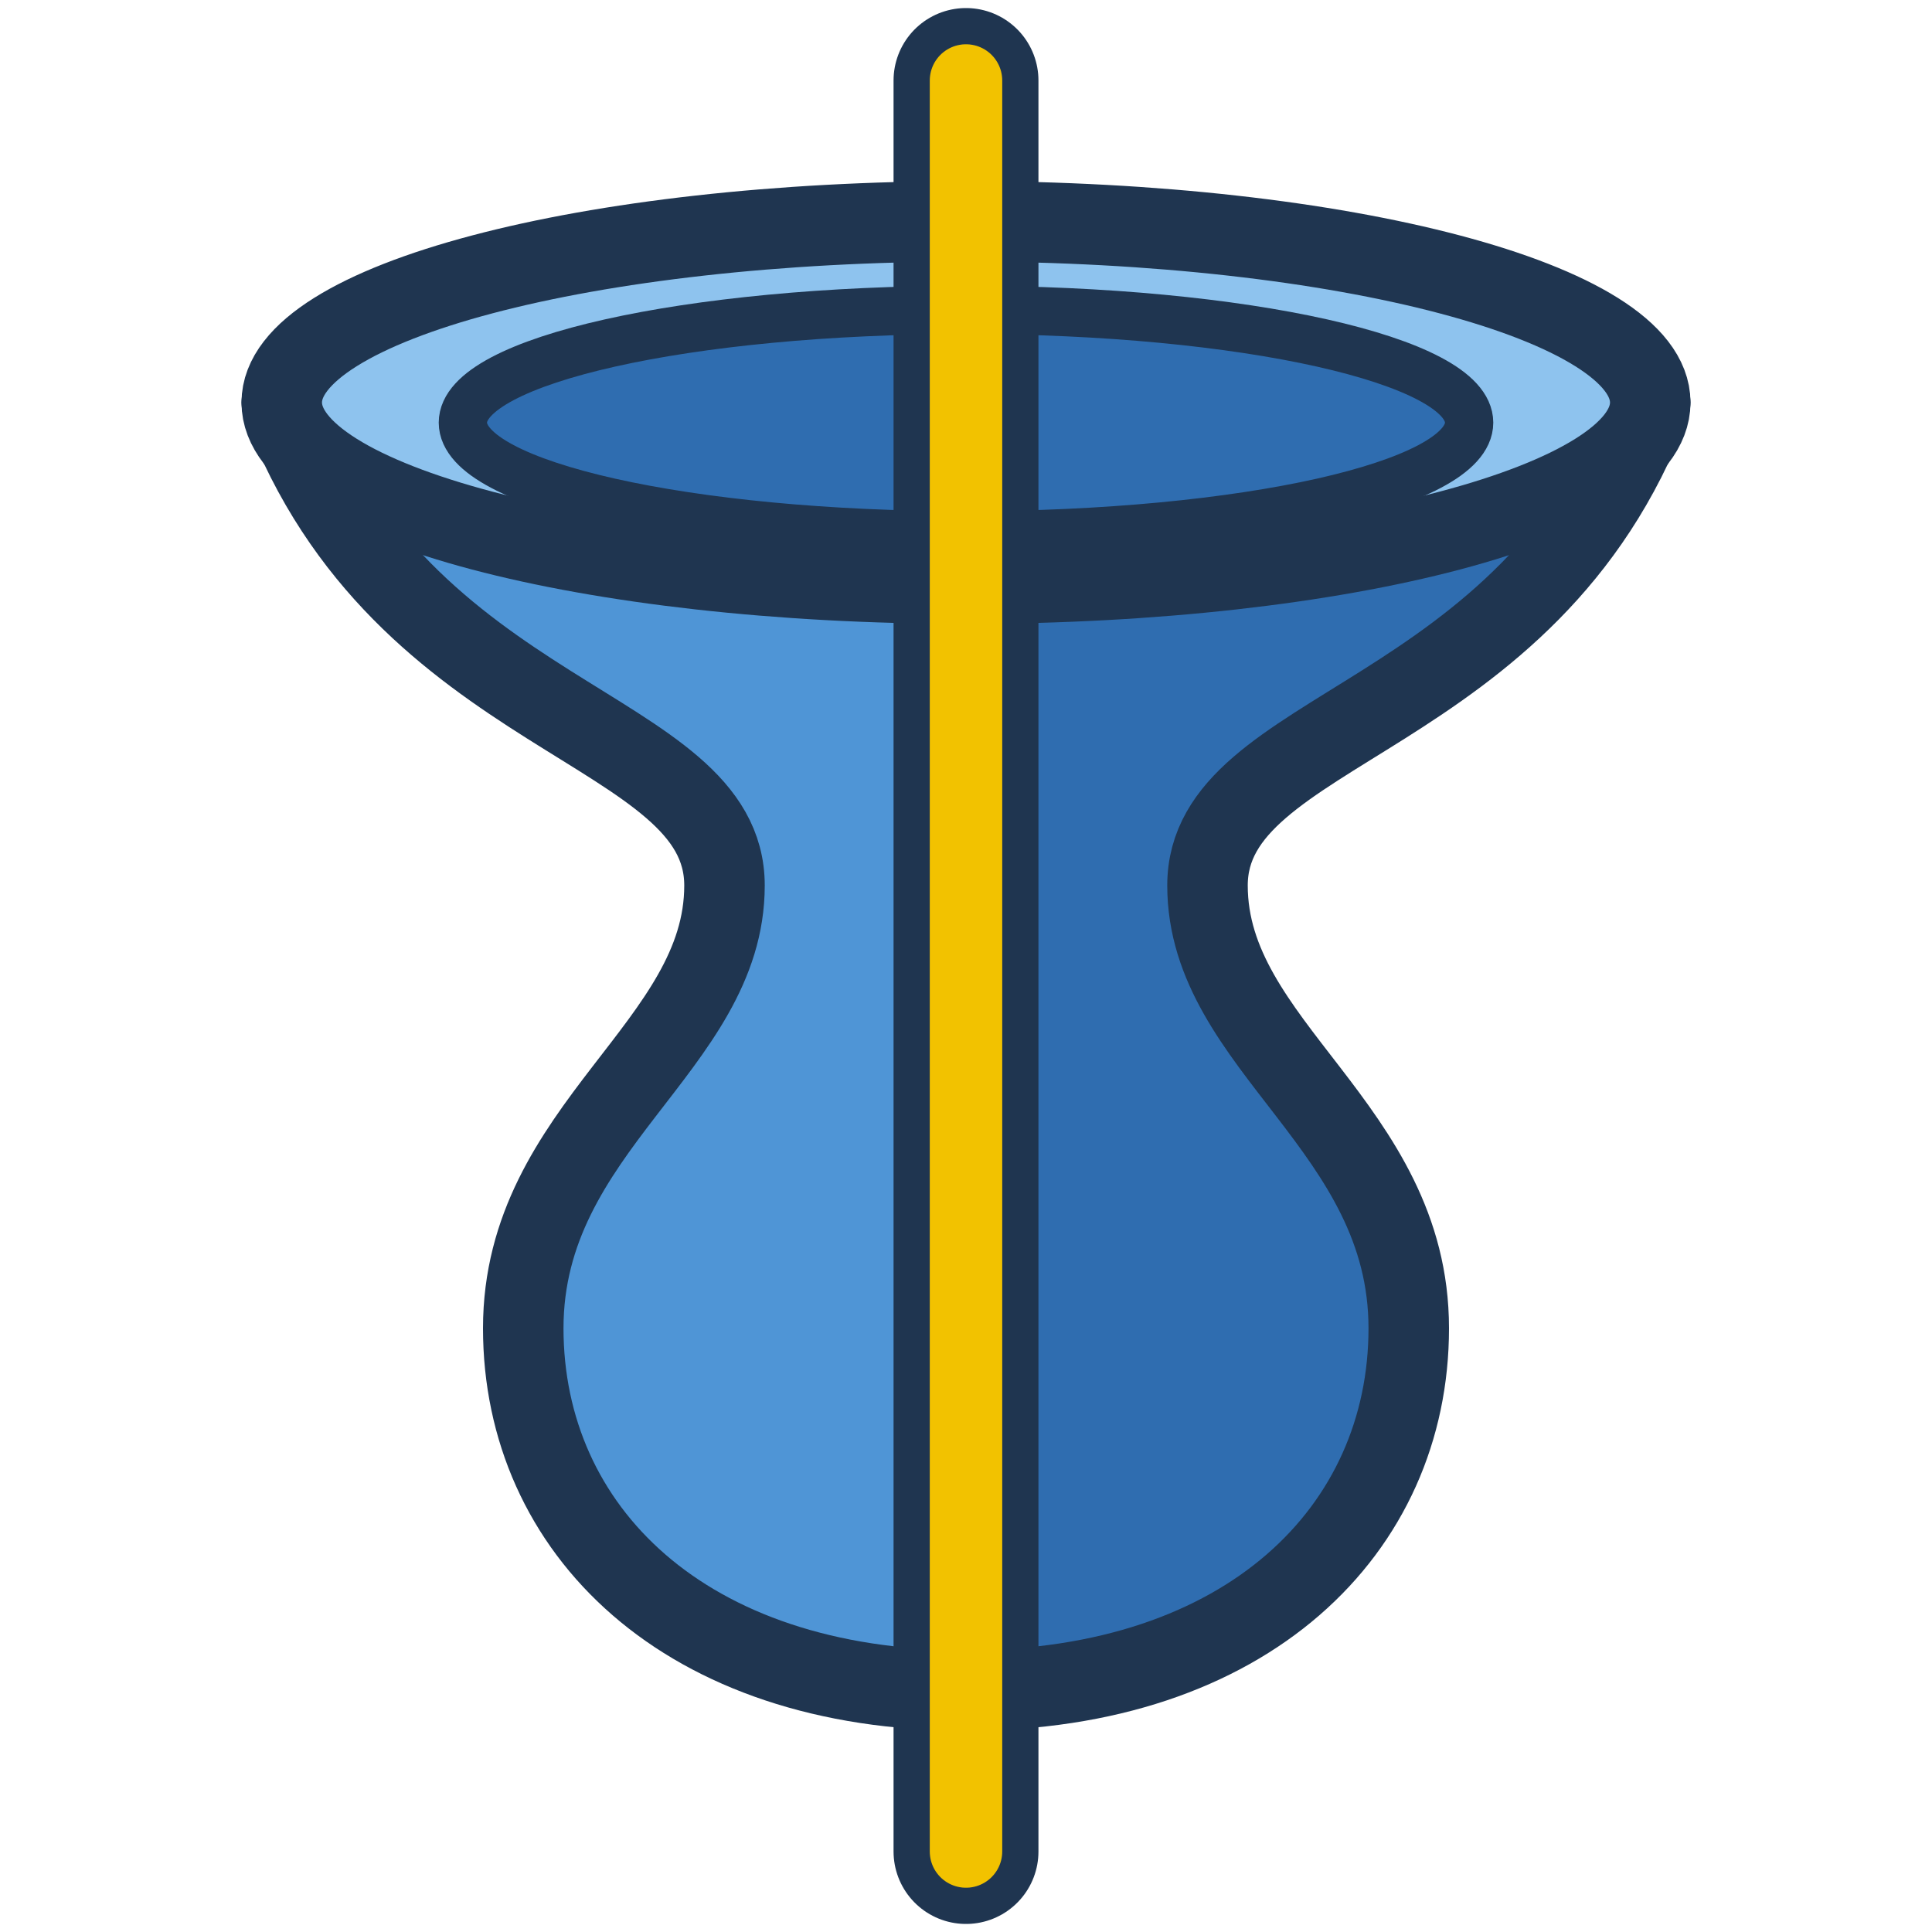
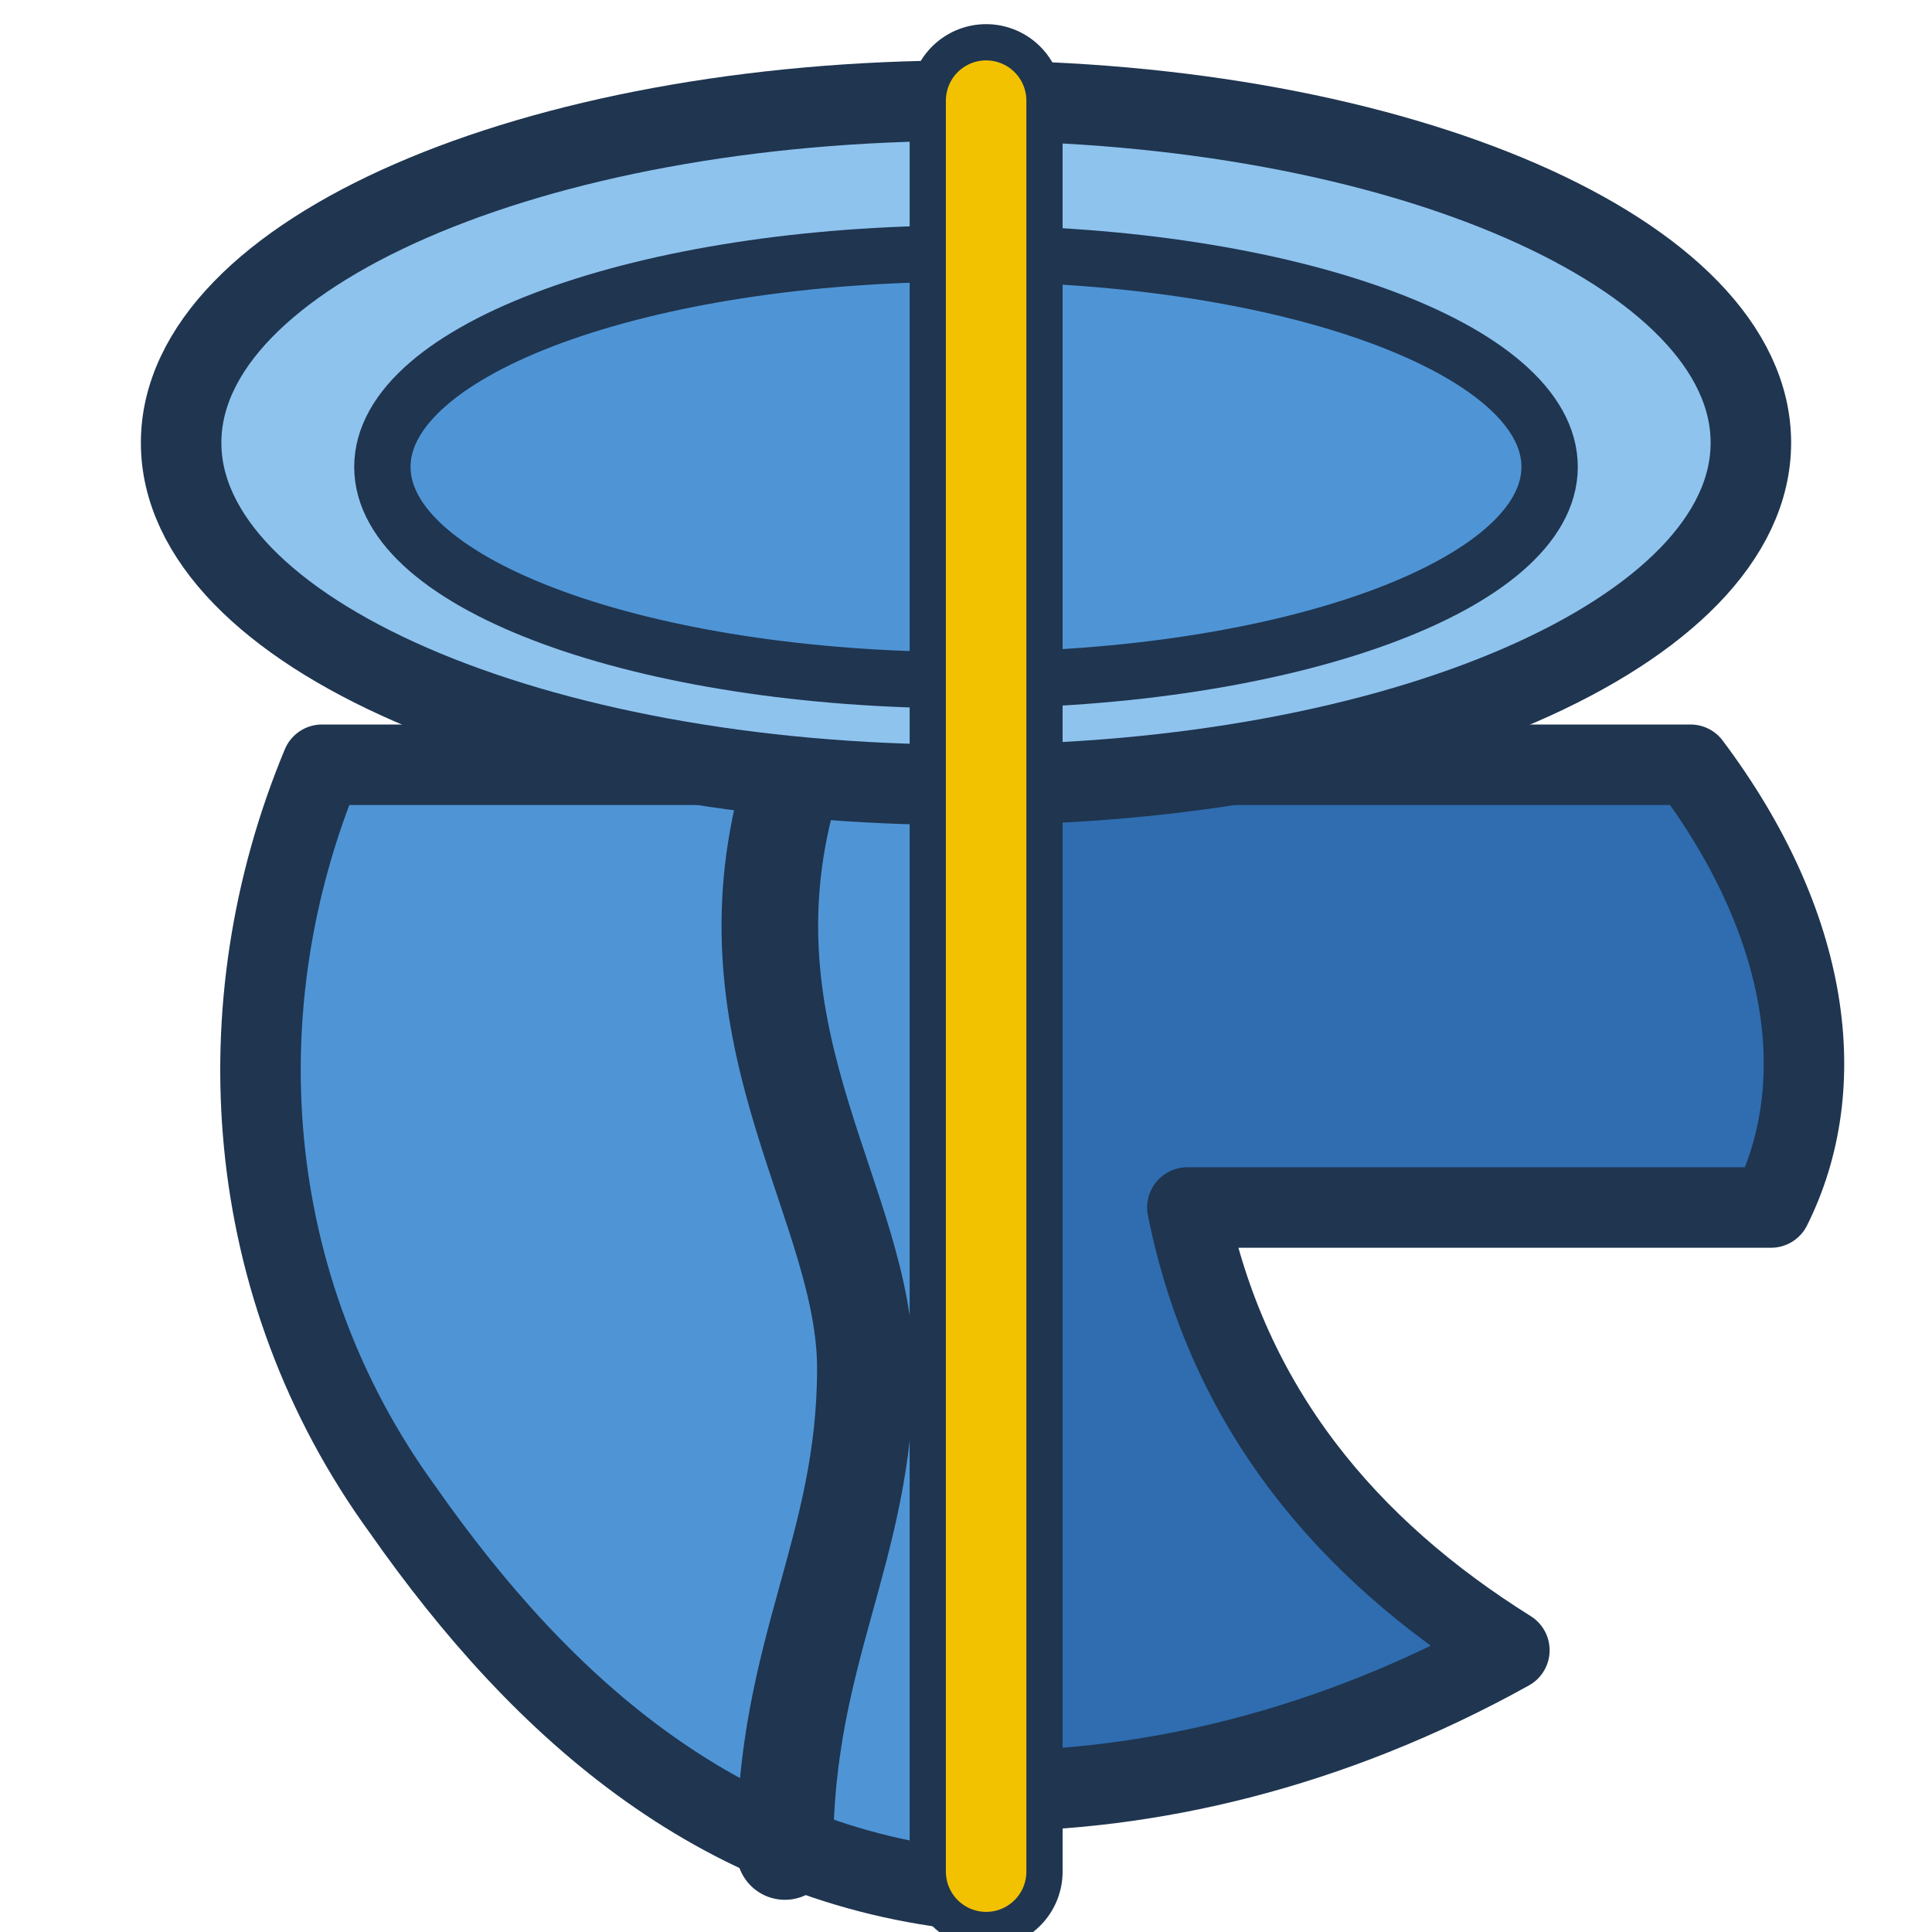
<svg xmlns="http://www.w3.org/2000/svg" viewBox="0 0 48 48" width="48" height="48">
-   <defs>
-     <clipPath id="l">
-       <rect x="0" y="0" width="24" height="48" />
-     </clipPath>
-     <clipPath id="r">
-       <rect x="24" y="0" width="24" height="48" />
-     </clipPath>
-   </defs>
-   <path d="M7 10 C10 18 18 18 18 22 C18 26 13 28 13 33 C13 38 17 42 24 42 C31 42 35 38 35 33 C35 28 30 26 30 22 C30 18 38 18 41 10 Z" fill="#4F95D6" clip-path="url(#l)" />
-   <path d="M7 10 C10 18 18 18 18 22 C18 26 13 28 13 33 C13 38 17 42 24 42 C31 42 35 38 35 33 C35 28 30 26 30 22 C30 18 38 18 41 10 Z" fill="#2F6DB0" clip-path="url(#r)" />
-   <path d="M7 10 C10 18 18 18 18 22 C18 26 13 28 13 33 C13 38 17 42 24 42 C31 42 35 38 35 33 C35 28 30 26 30 22 C30 18 38 18 41 10 Z" fill="none" stroke="#1F3550" stroke-width="2" stroke-linejoin="round" stroke-linecap="round" />
-   <ellipse cx="24" cy="10" rx="17" ry="4.5" fill="#8EC3EE" stroke="#1F3550" stroke-width="2" stroke-linejoin="round" stroke-linecap="round" />
-   <ellipse cx="24" cy="10.5" rx="12.5" ry="2.8" fill="#2F6DB0" stroke="#1F3550" stroke-width="1.2" />
-   <line x1="24" y1="2" x2="24" y2="46" stroke="#1F3550" stroke-width="3.6" stroke-linecap="round" />
-   <line x1="24" y1="2" x2="24" y2="46" stroke="#F2C200" stroke-width="1.8" stroke-linecap="round" />
+   <path d="M8 19 C5.5 25 6 32 10 37.5 C13.5 42.5 18 46.5 24.5 47 L24.5 19 Z" fill="#4F95D6" stroke="#1F3550" stroke-width="2" stroke-linejoin="round" stroke-linecap="round" />
+   <path d="M24.5 19 L42 19 C45 23 45.5 27 44 30 L29.5 30 C30.5 35 33.5 38.5 37.5 41 C33 43.5 28.5 44.5 24.5 44.5 Z" fill="#2F6DB0" stroke="#1F3550" stroke-width="2" stroke-linejoin="round" stroke-linecap="round" />
+   <path d="M19.5 20 C18 26 21.5 30 21.5 34 C21.5 38.5 19.5 41 19.5 46" fill="none" stroke="#1F3550" stroke-width="2.4" stroke-linecap="round" />
+   <ellipse cx="24" cy="11" rx="19.5" ry="8.5" fill="#8EC3EE" stroke="#1F3550" stroke-width="2" stroke-linejoin="round" stroke-linecap="round" />
+   <ellipse cx="24" cy="11.6" rx="14.5" ry="5.3" fill="#4F95D6" stroke="#1F3550" stroke-width="1.4" />
+   <line x1="24.5" y1="2.5" x2="24.5" y2="46.5" stroke="#1F3550" stroke-width="3.8" stroke-linecap="round" />
+   <line x1="24.5" y1="2.5" x2="24.5" y2="46.5" stroke="#F2C200" stroke-width="2" stroke-linecap="round" />
</svg>
